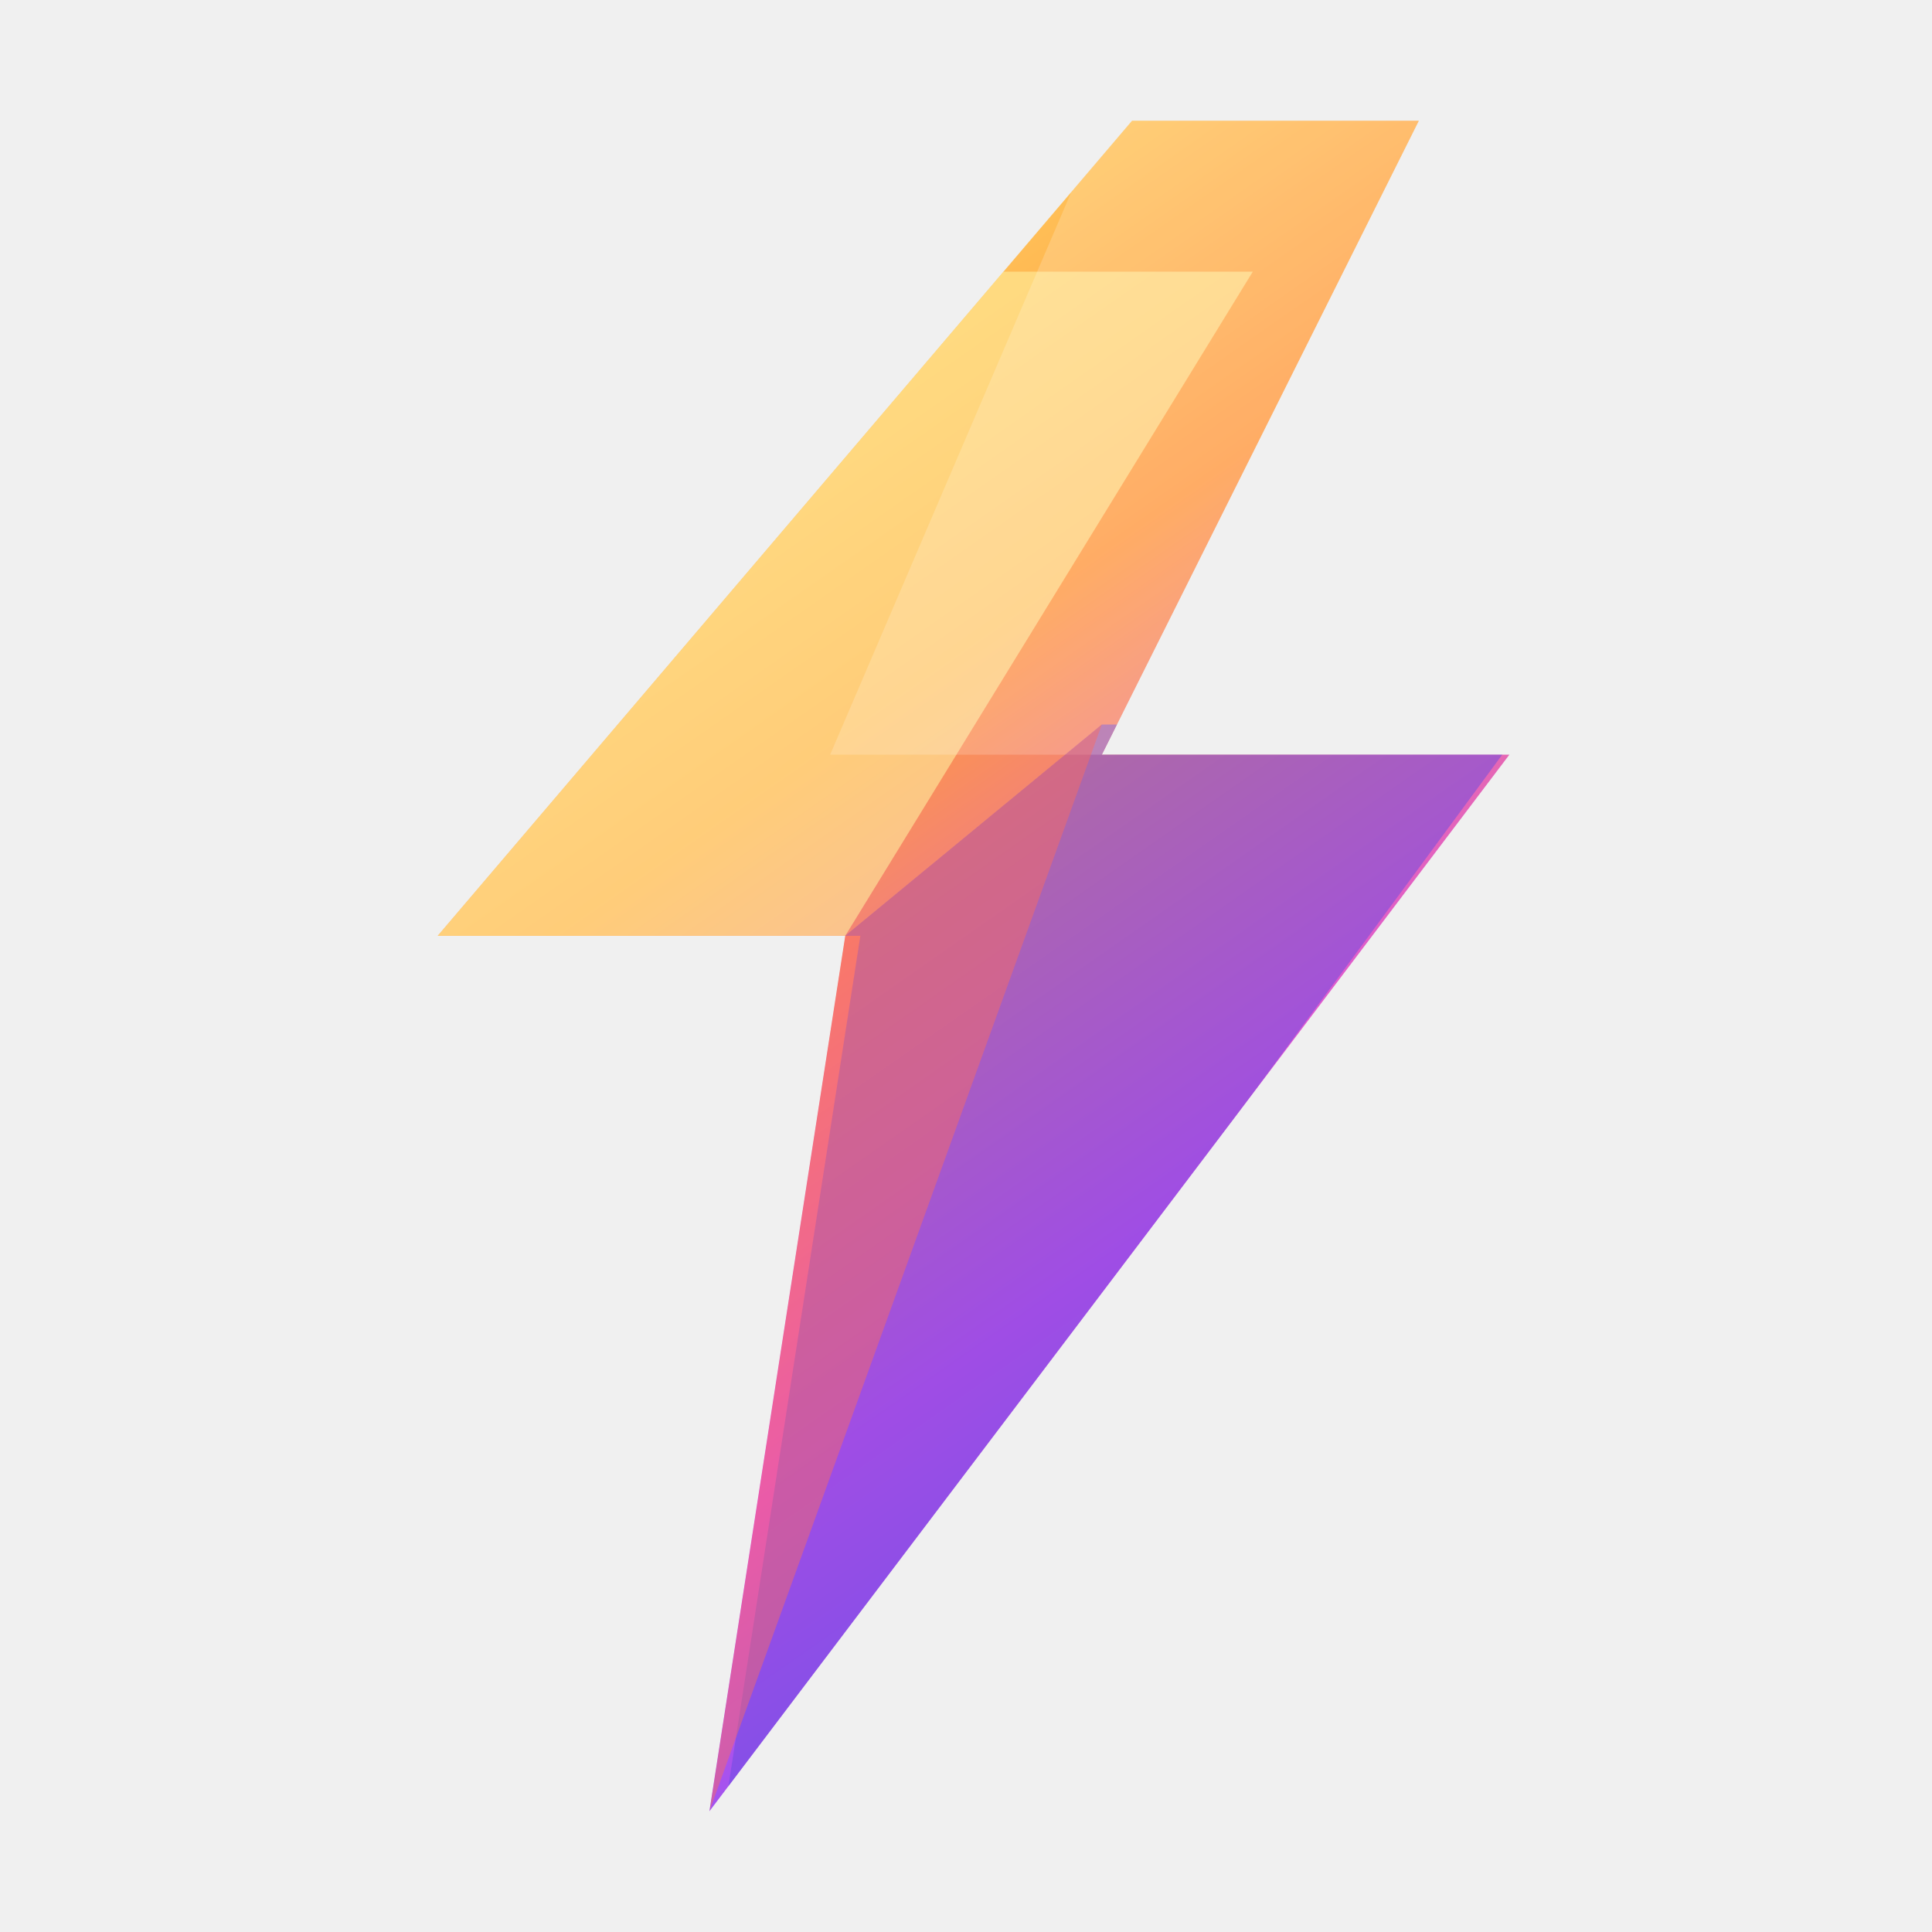
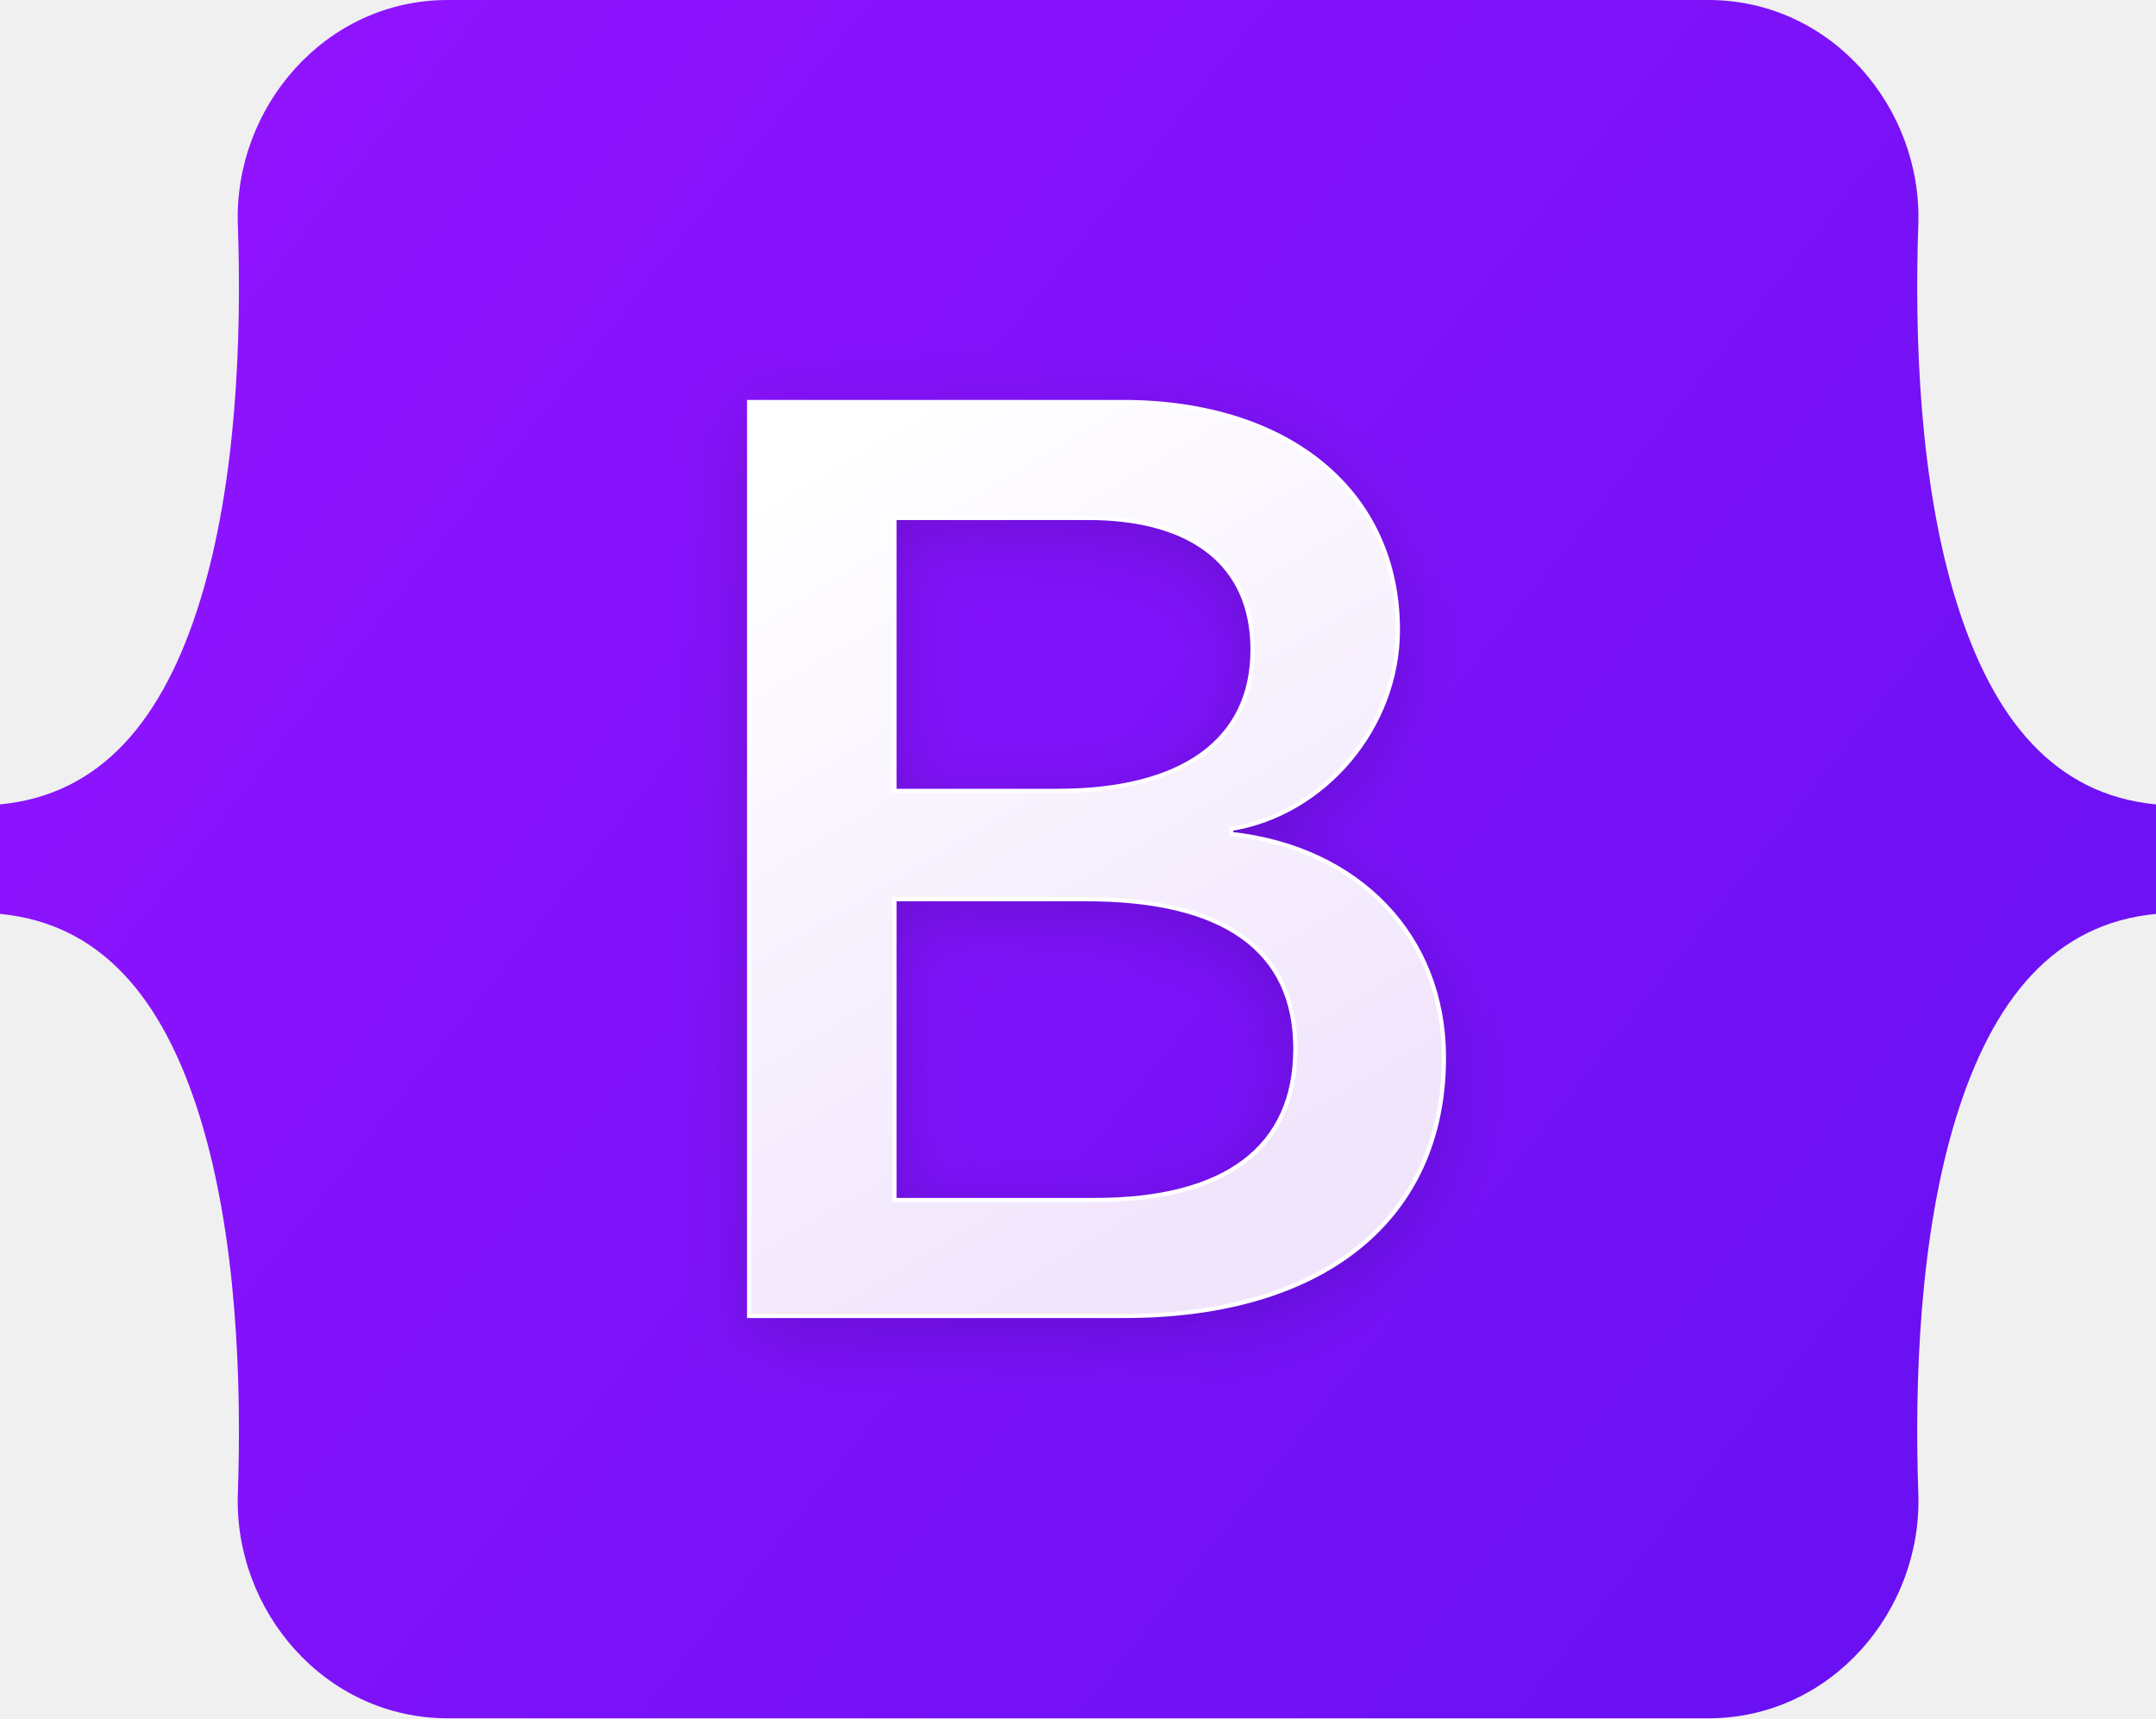
- <svg xmlns="http://www.w3.org/2000/svg" viewBox="0 0 128 128">
+ <svg xmlns="http://www.w3.org/2000/svg" width="512" height="408">
  <defs>
-     <linearGradient id="bolt" x1="30" y1="14" x2="95" y2="107" gradientUnits="userSpaceOnUse">
-       <stop stop-color="#ffe76b" />
-       <stop offset=".38" stop-color="#ff9a43" />
-       <stop offset=".72" stop-color="#d94fe8" />
-       <stop offset="1" stop-color="#6657f5" />
+     <linearGradient id="bs-logo-a" x1="76.079" x2="523.48" y1="10.798" y2="365.945" gradientUnits="userSpaceOnUse">
+       <stop stop-color="#9013fe" />
+       <stop offset="1" stop-color="#6610f2" />
    </linearGradient>
-     <clipPath id="shape">
-       <path d="M75 8 29 62h27l-9 58 53-70H73L94 8H75Z" />
-     </clipPath>
+     <linearGradient id="bs-logo-b" x1="193.508" x2="293.514" y1="109.74" y2="278.872" gradientUnits="userSpaceOnUse">
+       <stop stop-color="#fff" />
+       <stop offset="1" stop-color="#f1e5fc" />
+     </linearGradient>
+     <filter id="bs-logo-c" width="197" height="249" x="161.901" y="83.457" color-interpolation-filters="sRGB" filterUnits="userSpaceOnUse">
+       <feFlood flood-opacity="0" result="BackgroundImageFix" />
+       <feColorMatrix in="SourceAlpha" values="0 0 0 0 0 0 0 0 0 0 0 0 0 0 0 0 0 0 127 0" />
+       <feOffset dy="4" />
+       <feGaussianBlur stdDeviation="8" />
+       <feColorMatrix values="0 0 0 0 0 0 0 0 0 0 0 0 0 0 0 0 0 0 0.15 0" />
+       <feBlend in2="BackgroundImageFix" result="effect1_dropShadow" />
+       <feBlend in="SourceGraphic" in2="effect1_dropShadow" result="shape" />
+     </filter>
  </defs>
-   <path d="M75 8 29 62h27l-9 58 53-70H73L94 8H75Z" fill="url(#bolt)" />
-   <g clip-path="url(#shape)">
-     <path d="M22 18h61L56 62H22Z" fill="#fff1a1" opacity=".58" />
-     <path d="m56 62 17-14h28l-53 72 9-58Z" fill="#654ce1" opacity=".5" />
-     <path d="m73 8 21 0-21 42H55Z" fill="#fff" opacity=".18" />
-     <path d="m56 62 17-14-26 72 9-58Z" fill="#ff6b5b" opacity=".45" />
-   </g>
+   <path fill="url(#bs-logo-a)" d="M56.481 53.32C55.515 25.58 77.128 0 106.342 0h299.353c29.214 0 50.827 25.58 49.861 53.32-.928 26.647.277 61.165 8.964 89.31 8.715 28.232 23.411 46.077 47.48 48.37v26c-24.069 2.293-38.765 20.138-47.48 48.37-8.687 28.145-9.892 62.663-8.964 89.311.966 27.739-20.647 53.319-49.861 53.319H106.342c-29.214 0-50.827-25.58-49.86-53.319.927-26.648-.278-61.166-8.966-89.311C38.802 237.138 24.07 219.293 0 217v-26c24.069-2.293 38.802-20.138 47.516-48.37 8.688-28.145 9.893-62.663 8.965-89.31z" />
+   <path fill="url(#bs-logo-b)" filter="url(#bs-logo-c)" stroke="#fff" d="M267.103 312.457c47.297 0 75.798-23.158 75.798-61.355 0-28.873-20.336-49.776-50.532-53.085v-1.203c22.185-3.609 39.594-24.211 39.594-47.219 0-32.783-25.882-54.138-65.322-54.138h-88.74v217h89.202zm-54.692-189.48h45.911c24.958 0 39.131 11.128 39.131 31.279 0 21.505-16.484 33.535-46.372 33.535h-38.67v-64.814zm0 161.961v-71.431h45.602c32.661 0 49.608 12.03 49.608 35.49 0 23.459-16.484 35.941-47.605 35.941h-47.605z" />
</svg>
